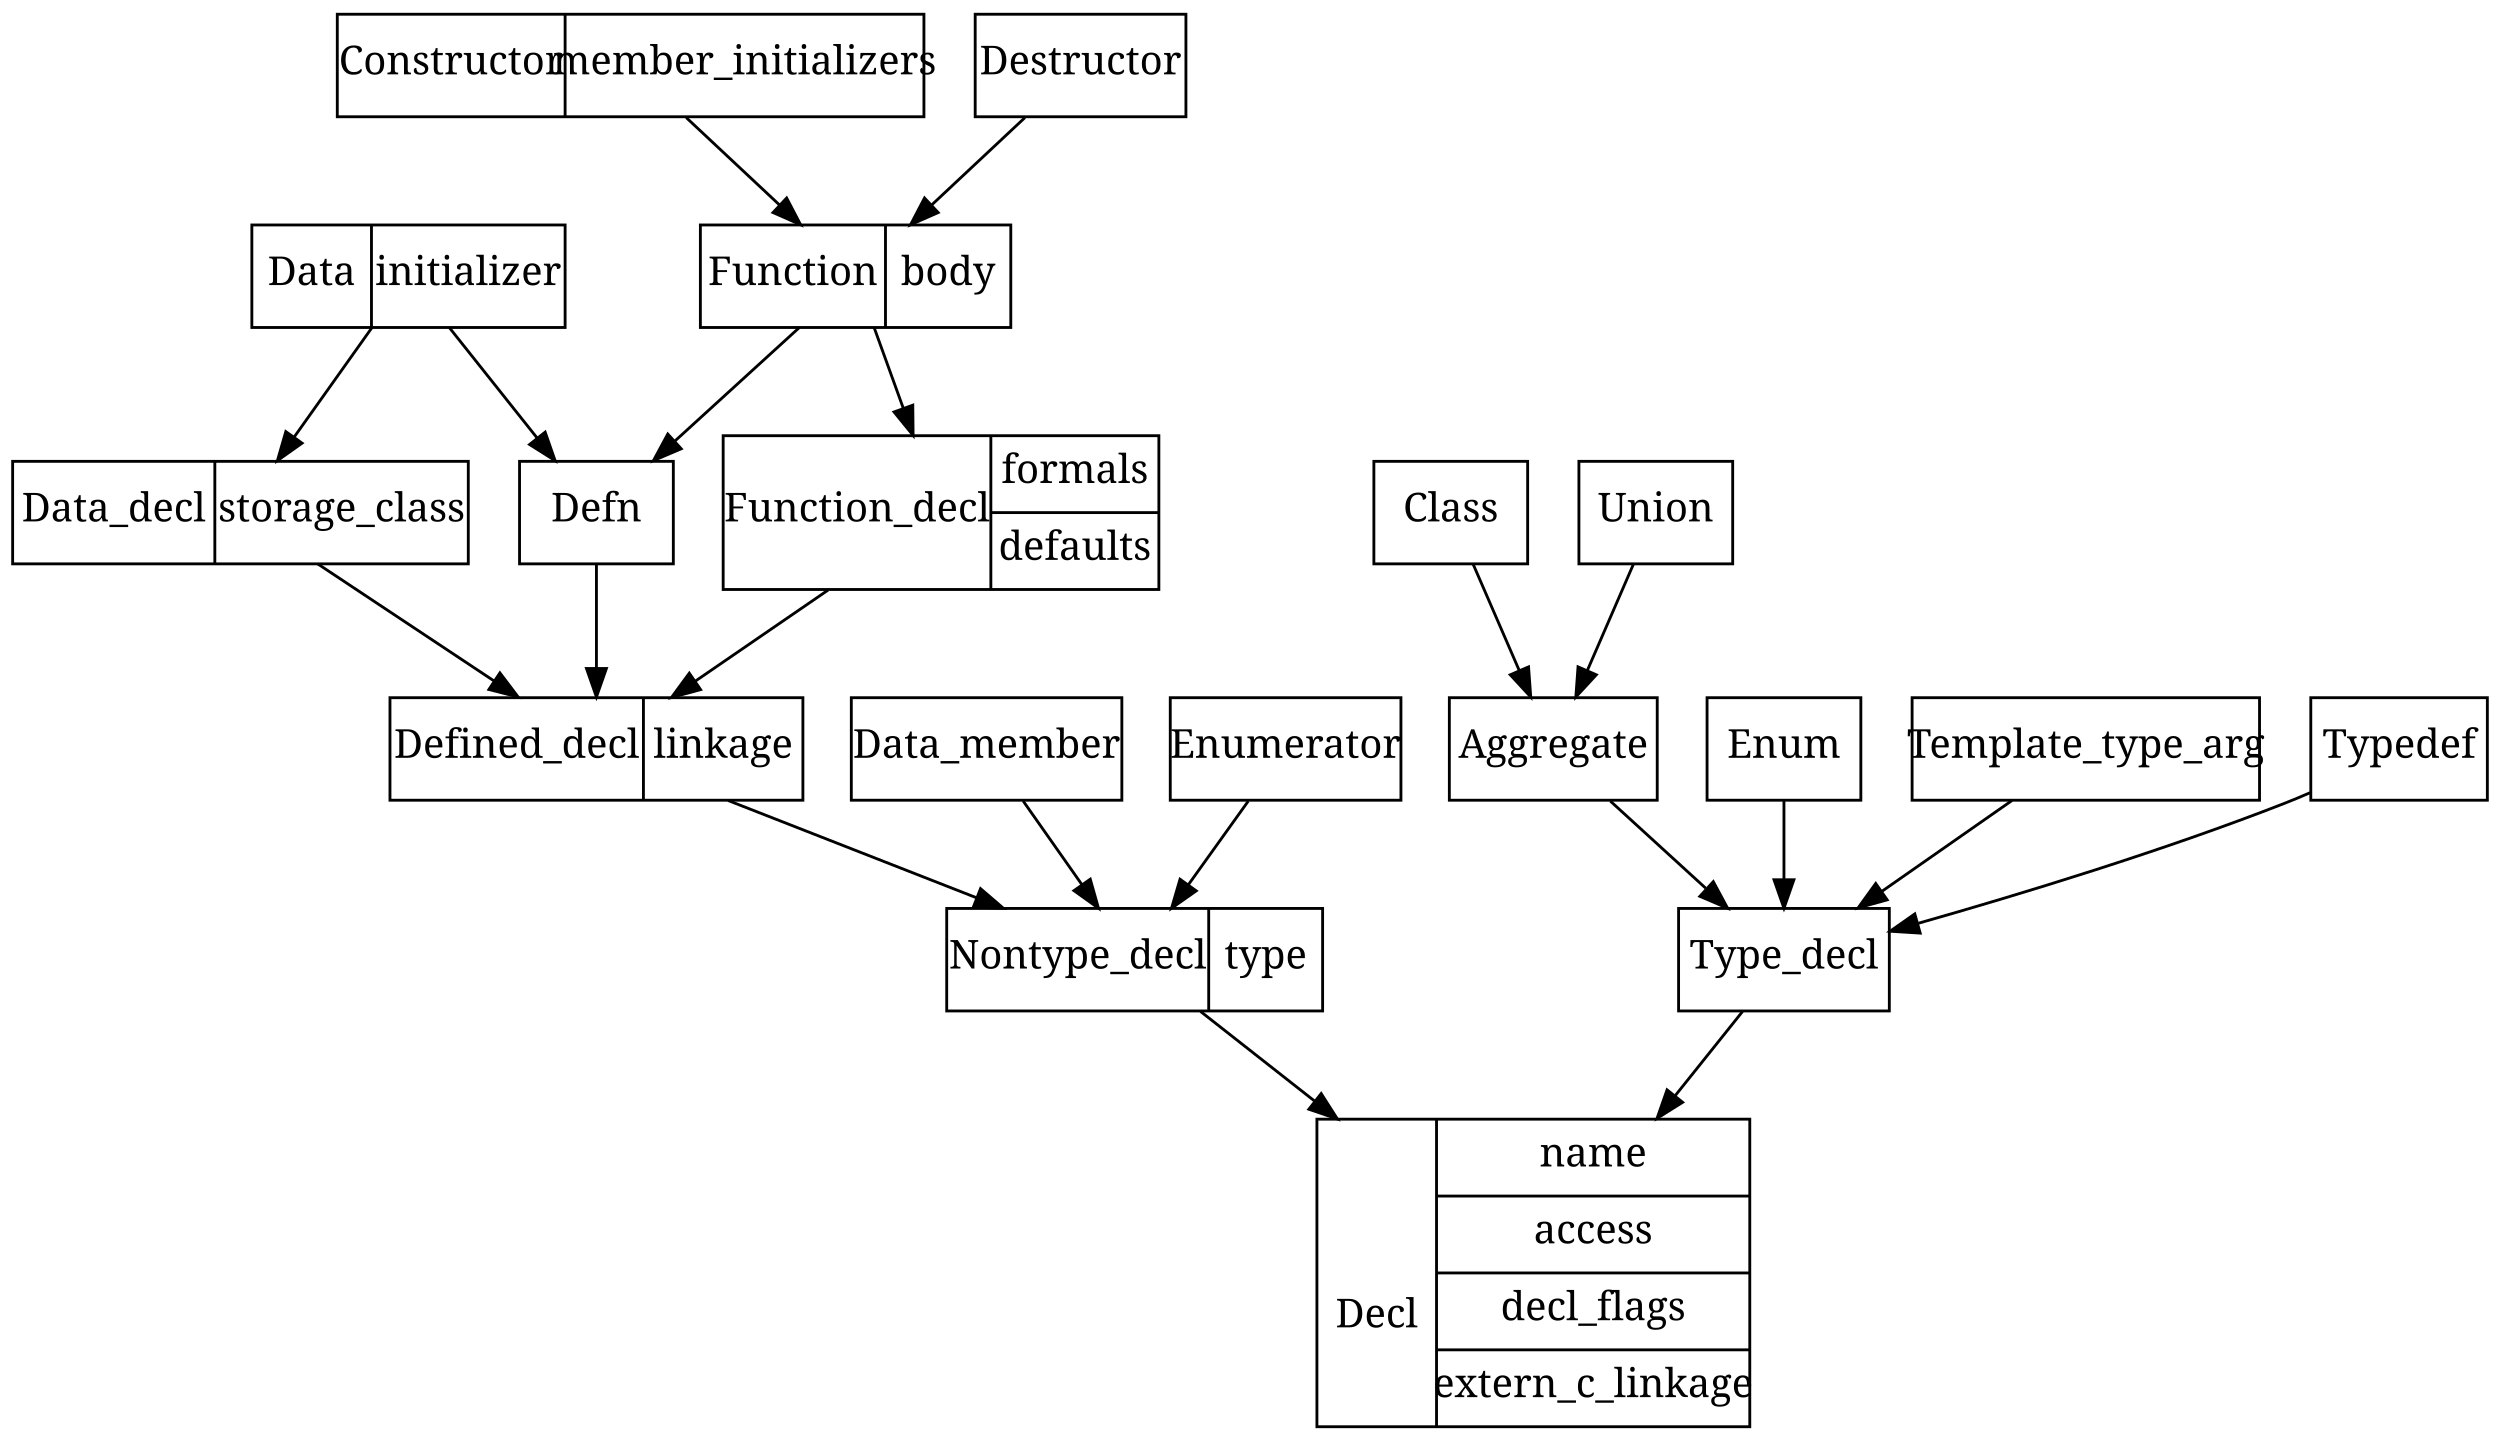
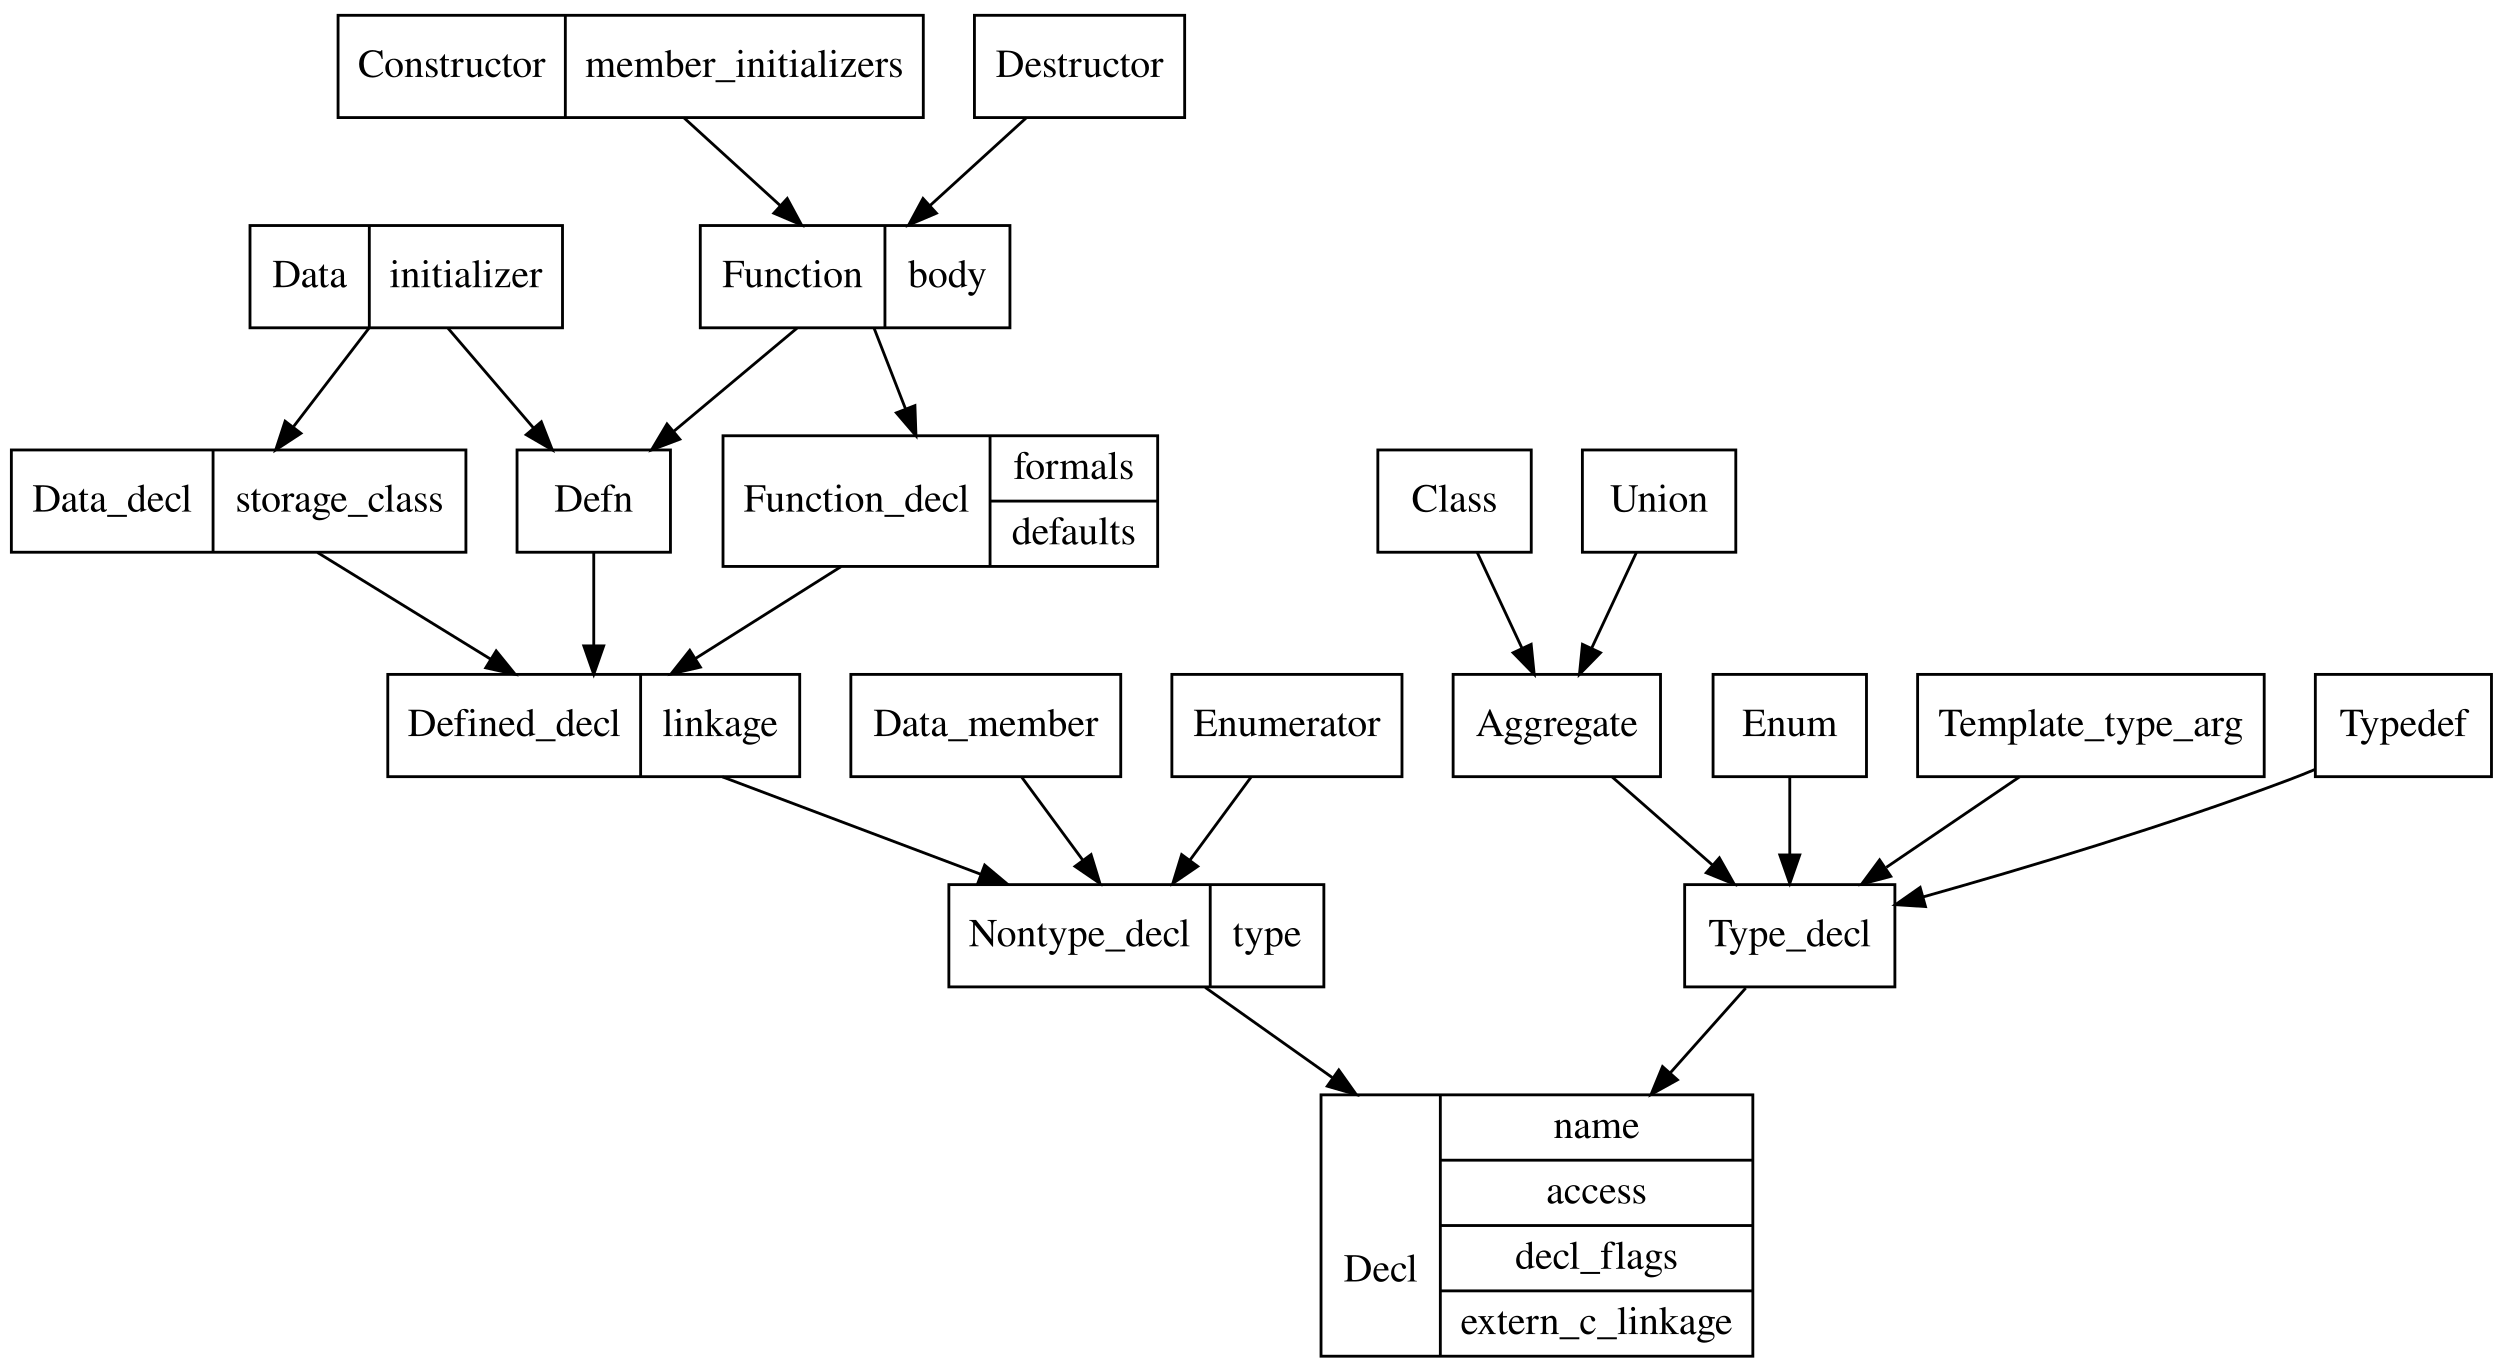
- <svg xmlns="http://www.w3.org/2000/svg" width="432pt" height="249pt" viewBox="0.00 0.00 432.00 249.25">
-   <g id="graph1" class="graph" transform="scale(0.492588 0.492588) rotate(0) translate(4 502)">
-     <polygon fill="white" stroke="white" points="-4,5 -4,-502 874,-502 874,5 -4,5" />
+ <svg xmlns="http://www.w3.org/2000/svg" width="432pt" height="237pt" viewBox="0.00 0.00 432.00 236.62">
+   <g id="graph0" class="graph" transform="scale(0.490909 0.490909) rotate(0) translate(4 478)">
+     <polygon fill="white" stroke="white" points="-4,5 -4,-478 877,-478 877,5 -4,5" />
    <g id="node1" class="node">
-       <polygon fill="none" stroke="black" points="458,-1 458,-109 610,-109 610,-1 458,-1" />
-       <text text-anchor="middle" x="479" y="-35.9" font-family="Times Roman,serif" font-size="14.00">Decl</text>
-       <polyline fill="none" stroke="black" points="500,-1 500,-109 " />
-       <text text-anchor="middle" x="555" y="-92.4" font-family="Times Roman,serif" font-size="14.00">name</text>
-       <polyline fill="none" stroke="black" points="500,-82 610,-82 " />
-       <text text-anchor="middle" x="555" y="-65.4" font-family="Times Roman,serif" font-size="14.00">access</text>
-       <polyline fill="none" stroke="black" points="500,-55 610,-55 " />
-       <text text-anchor="middle" x="555" y="-38.4" font-family="Times Roman,serif" font-size="14.00">decl_flags</text>
-       <polyline fill="none" stroke="black" points="500,-28 610,-28 " />
-       <text text-anchor="middle" x="555" y="-11.4" font-family="Times Roman,serif" font-size="14.00">extern_c_linkage</text>
+       <polygon fill="none" stroke="black" points="461,-1 461,-93 613,-93 613,-1 461,-1" />
+       <text text-anchor="middle" x="482" y="-27.3" font-family="Times,serif" font-size="14.00">Decl</text>
+       <polyline fill="none" stroke="black" points="503,-1 503,-93 " />
+       <text text-anchor="middle" x="558" y="-77.8" font-family="Times,serif" font-size="14.00">name</text>
+       <polyline fill="none" stroke="black" points="503,-70 613,-70 " />
+       <text text-anchor="middle" x="558" y="-54.8" font-family="Times,serif" font-size="14.00">access</text>
+       <polyline fill="none" stroke="black" points="503,-47 613,-47 " />
+       <text text-anchor="middle" x="558" y="-31.8" font-family="Times,serif" font-size="14.00">decl_flags</text>
+       <polyline fill="none" stroke="black" points="503,-24 613,-24 " />
+       <text text-anchor="middle" x="558" y="-8.8" font-family="Times,serif" font-size="14.00">extern_c_linkage</text>
    </g>
    <g id="node2" class="node">
-       <polygon fill="none" stroke="black" points="328,-147 328,-183 460,-183 460,-147 328,-147" />
-       <text text-anchor="middle" x="374" y="-161.9" font-family="Times Roman,serif" font-size="14.00">Nontype_decl</text>
-       <polyline fill="none" stroke="black" points="420,-147 420,-183 " />
-       <text text-anchor="middle" x="440" y="-161.9" font-family="Times Roman,serif" font-size="14.00">type</text>
+       <polygon fill="none" stroke="black" points="330,-131 330,-167 462,-167 462,-131 330,-131" />
+       <text text-anchor="middle" x="376" y="-145.3" font-family="Times,serif" font-size="14.00">Nontype_decl</text>
+       <polyline fill="none" stroke="black" points="422,-131 422,-167 " />
+       <text text-anchor="middle" x="442" y="-145.3" font-family="Times,serif" font-size="14.00">type</text>
    </g>
-     <g id="edge34" class="edge">
-       <path fill="none" stroke="black" d="M417.118,-146.836C428.324,-138.031 442.495,-126.897 457.072,-115.444" />
-       <polygon fill="black" stroke="black" points="459.494,-117.991 465.195,-109.061 455.17,-112.487 459.494,-117.991" />
+     <g id="edge17" class="edge">
+       <path fill="none" stroke="black" d="M420.239,-130.809C432.777,-121.917 448.811,-110.545 464.953,-99.097" />
+       <polygon fill="black" stroke="black" points="467.254,-101.756 473.386,-93.116 463.204,-96.046 467.254,-101.756" />
    </g>
    <g id="node3" class="node">
-       <polygon fill="none" stroke="black" points="132.5,-221 132.5,-257 277.5,-257 277.5,-221 132.5,-221" />
-       <text text-anchor="middle" x="177" y="-235.9" font-family="Times Roman,serif" font-size="14.00">Defined_decl</text>
-       <polyline fill="none" stroke="black" points="221.5,-221 221.5,-257 " />
-       <text text-anchor="middle" x="249.5" y="-235.9" font-family="Times Roman,serif" font-size="14.00">linkage</text>
+       <polygon fill="none" stroke="black" points="132.5,-205 132.5,-241 277.5,-241 277.5,-205 132.5,-205" />
+       <text text-anchor="middle" x="177" y="-219.3" font-family="Times,serif" font-size="14.00">Defined_decl</text>
+       <polyline fill="none" stroke="black" points="221.5,-205 221.5,-241 " />
+       <text text-anchor="middle" x="249.5" y="-219.3" font-family="Times,serif" font-size="14.00">linkage</text>
+     </g>
+     <g id="edge8" class="edge">
+       <path fill="none" stroke="black" d="M250.264,-204.937C277.52,-194.663 312.407,-181.511 341.214,-170.652" />
+       <polygon fill="black" stroke="black" points="342.607,-173.868 350.73,-167.065 340.138,-167.317 342.607,-173.868" />
+     </g>
+     <g id="node4" class="node">
+       <polygon fill="none" stroke="black" points="0,-284 0,-320 160,-320 160,-284 0,-284" />
+       <text text-anchor="middle" x="35.5" y="-298.3" font-family="Times,serif" font-size="14.00">Data_decl</text>
+       <polyline fill="none" stroke="black" points="71,-284 71,-320 " />
+       <text text-anchor="middle" x="115.5" y="-298.3" font-family="Times,serif" font-size="14.00">storage_class</text>
+     </g>
+     <g id="edge6" class="edge">
+       <path fill="none" stroke="black" d="M107.742,-283.911C125.705,-272.846 149.285,-258.32 168.729,-246.343" />
+       <polygon fill="black" stroke="black" points="170.657,-249.266 177.336,-241.041 166.986,-243.306 170.657,-249.266" />
+     </g>
+     <g id="node5" class="node">
+       <polygon fill="none" stroke="black" points="250.5,-279 250.5,-325 403.5,-325 403.5,-279 250.5,-279" />
+       <text text-anchor="middle" x="297.5" y="-298.3" font-family="Times,serif" font-size="14.00">Function_decl</text>
+       <polyline fill="none" stroke="black" points="344.5,-279 344.5,-325 " />
+       <text text-anchor="middle" x="374" y="-309.8" font-family="Times,serif" font-size="14.00">formals</text>
+       <polyline fill="none" stroke="black" points="344.5,-302 403.5,-302 " />
+       <text text-anchor="middle" x="374" y="-286.8" font-family="Times,serif" font-size="14.00">defaults</text>
    </g>
    <g id="edge16" class="edge">
-       <path fill="none" stroke="black" d="M251.235,-220.898C277.531,-210.601 310.644,-197.637 338.358,-186.786" />
-       <polygon fill="black" stroke="black" points="339.88,-189.949 347.916,-183.044 337.328,-183.43 339.88,-189.949" />
+       <path fill="none" stroke="black" d="M292.04,-278.935C275.999,-268.811 257.001,-256.82 240.853,-246.629" />
+       <polygon fill="black" stroke="black" points="242.537,-243.552 232.212,-241.175 238.8,-249.472 242.537,-243.552" />
    </g>
-     <g id="node4" class="node">
-       <polygon fill="none" stroke="black" points="0,-304 0,-340 160,-340 160,-304 0,-304" />
-       <text text-anchor="middle" x="35.5" y="-318.9" font-family="Times Roman,serif" font-size="14.00">Data_decl</text>
-       <polyline fill="none" stroke="black" points="71,-304 71,-340 " />
-       <text text-anchor="middle" x="115.5" y="-318.9" font-family="Times Roman,serif" font-size="14.00">storage_class</text>
+     <g id="node6" class="node">
+       <polygon fill="none" stroke="black" points="84,-363 84,-399 194,-399 194,-363 84,-363" />
+       <text text-anchor="middle" x="105" y="-377.3" font-family="Times,serif" font-size="14.00">Data</text>
+       <polyline fill="none" stroke="black" points="126,-363 126,-399 " />
+       <text text-anchor="middle" x="160" y="-377.3" font-family="Times,serif" font-size="14.00">initializer</text>
+     </g>
+     <g id="edge4" class="edge">
+       <path fill="none" stroke="black" d="M125.906,-362.911C118.115,-352.743 108.085,-339.653 99.388,-328.303" />
+       <polygon fill="black" stroke="black" points="101.918,-325.85 93.057,-320.041 96.361,-330.108 101.918,-325.85" />
+     </g>
+     <g id="node13" class="node">
+       <polygon fill="none" stroke="black" points="178,-284 178,-320 232,-320 232,-284 178,-284" />
+       <text text-anchor="middle" x="205" y="-298.3" font-family="Times,serif" font-size="14.00">Defn</text>
+     </g>
+     <g id="edge5" class="edge">
+       <path fill="none" stroke="black" d="M153.648,-362.911C162.534,-352.544 174.024,-339.138 183.882,-327.638" />
+       <polygon fill="black" stroke="black" points="186.543,-329.911 190.393,-320.041 181.228,-325.356 186.543,-329.911" />
+     </g>
+     <g id="node7" class="node">
+       <polygon fill="none" stroke="black" points="242.5,-363 242.5,-399 351.5,-399 351.5,-363 242.5,-363" />
+       <text text-anchor="middle" x="275" y="-377.3" font-family="Times,serif" font-size="14.00">Function</text>
+       <polyline fill="none" stroke="black" points="307.5,-363 307.5,-399 " />
+       <text text-anchor="middle" x="329.5" y="-377.3" font-family="Times,serif" font-size="14.00">body</text>
    </g>
    <g id="edge12" class="edge">
-       <path fill="none" stroke="black" d="M107.123,-303.99C125.262,-291.946 149.328,-275.966 169.058,-262.866" />
-       <polygon fill="black" stroke="black" points="171.103,-265.709 177.498,-257.261 167.231,-259.877 171.103,-265.709" />
+       <path fill="none" stroke="black" d="M276.582,-362.911C263.838,-352.244 247.251,-338.363 233.254,-326.648" />
+       <polygon fill="black" stroke="black" points="235.276,-323.775 225.361,-320.041 230.783,-329.143 235.276,-323.775" />
    </g>
-     <g id="node5" class="node">
-       <polygon fill="none" stroke="black" points="249.5,-295 249.5,-349 402.5,-349 402.5,-295 249.5,-295" />
-       <text text-anchor="middle" x="296.5" y="-318.9" font-family="Times Roman,serif" font-size="14.00">Function_decl</text>
-       <polyline fill="none" stroke="black" points="343.5,-295 343.5,-349 " />
-       <text text-anchor="middle" x="373" y="-332.4" font-family="Times Roman,serif" font-size="14.00">formals</text>
-       <polyline fill="none" stroke="black" points="343.5,-322 402.5,-322 " />
-       <text text-anchor="middle" x="373" y="-305.4" font-family="Times Roman,serif" font-size="14.00">defaults</text>
+     <g id="edge13" class="edge">
+       <path fill="none" stroke="black" d="M303.658,-362.911C306.921,-354.537 310.955,-344.182 314.747,-334.449" />
+       <polygon fill="black" stroke="black" points="318.052,-335.608 318.421,-325.02 311.529,-333.067 318.052,-335.608" />
    </g>
-     <g id="edge32" class="edge">
-       <path fill="none" stroke="black" d="M286.38,-294.823C271.285,-284.468 254.213,-272.758 239.617,-262.746" />
-       <polygon fill="black" stroke="black" points="241.57,-259.841 231.344,-257.071 237.61,-265.613 241.57,-259.841" />
+     <g id="node8" class="node">
+       <polygon fill="none" stroke="black" points="115,-437 115,-473 321,-473 321,-437 115,-437" />
+       <text text-anchor="middle" x="155" y="-451.3" font-family="Times,serif" font-size="14.00">Constructor</text>
+       <polyline fill="none" stroke="black" points="195,-437 195,-473 " />
+       <text text-anchor="middle" x="258" y="-451.3" font-family="Times,serif" font-size="14.00">member_initializers</text>
    </g>
-     <g id="node6" class="node">
-       <polygon fill="none" stroke="black" points="84,-387 84,-423 194,-423 194,-387 84,-387" />
-       <text text-anchor="middle" x="105" y="-401.9" font-family="Times Roman,serif" font-size="14.00">Data</text>
-       <polyline fill="none" stroke="black" points="126,-387 126,-423 " />
-       <text text-anchor="middle" x="160" y="-401.9" font-family="Times Roman,serif" font-size="14.00">initializer</text>
+     <g id="edge14" class="edge">
+       <path fill="none" stroke="black" d="M236.722,-436.937C246.88,-427.679 259.6,-416.086 270.735,-405.938" />
+       <polygon fill="black" stroke="black" points="273.105,-408.513 278.139,-399.19 268.39,-403.339 273.105,-408.513" />
    </g>
-     <g id="edge8" class="edge">
-       <path fill="none" stroke="black" d="M126.198,-386.99C118.212,-375.756 107.792,-361.098 98.87,-348.546" />
-       <polygon fill="black" stroke="black" points="101.627,-346.384 92.981,-340.261 95.922,-350.44 101.627,-346.384" />
+     <g id="node9" class="node">
+       <polygon fill="none" stroke="black" points="507.5,-205 507.5,-241 580.5,-241 580.5,-205 507.5,-205" />
+       <text text-anchor="middle" x="544" y="-219.3" font-family="Times,serif" font-size="14.00">Aggregate</text>
+     </g>
+     <g id="node10" class="node">
+       <polygon fill="none" stroke="black" points="589,-131 589,-167 663,-167 663,-131 589,-131" />
+       <text text-anchor="middle" x="626" y="-145.3" font-family="Times,serif" font-size="14.00">Type_decl</text>
+     </g>
+     <g id="edge1" class="edge">
+       <path fill="none" stroke="black" d="M563.433,-204.937C573.976,-195.679 587.18,-184.086 598.737,-173.938" />
+       <polygon fill="black" stroke="black" points="601.217,-176.418 606.422,-167.19 596.599,-171.158 601.217,-176.418" />
+     </g>
+     <g id="edge19" class="edge">
+       <path fill="none" stroke="black" d="M610.497,-130.581C602.971,-122.125 593.484,-111.465 583.85,-100.641" />
+       <polygon fill="black" stroke="black" points="586.442,-98.288 577.179,-93.145 581.213,-102.942 586.442,-98.288" />
+     </g>
+     <g id="node11" class="node">
+       <polygon fill="none" stroke="black" points="481,-284 481,-320 535,-320 535,-284 481,-284" />
+       <text text-anchor="middle" x="508" y="-298.3" font-family="Times,serif" font-size="14.00">Class</text>
+     </g>
+     <g id="edge2" class="edge">
+       <path fill="none" stroke="black" d="M515.99,-283.911C520.604,-274.042 526.505,-261.42 531.7,-250.309" />
+       <polygon fill="black" stroke="black" points="534.968,-251.582 536.033,-241.041 528.627,-248.617 534.968,-251.582" />
+     </g>
+     <g id="node12" class="node">
+       <polygon fill="none" stroke="black" points="553,-284 553,-320 607,-320 607,-284 553,-284" />
+       <text text-anchor="middle" x="580" y="-298.3" font-family="Times,serif" font-size="14.00">Union</text>
+     </g>
+     <g id="edge3" class="edge">
+       <path fill="none" stroke="black" d="M572.01,-283.911C567.396,-274.042 561.495,-261.42 556.3,-250.309" />
+       <polygon fill="black" stroke="black" points="559.373,-248.617 551.967,-241.041 553.032,-251.582 559.373,-248.617" />
+     </g>
+     <g id="edge9" class="edge">
+       <path fill="none" stroke="black" d="M205,-283.911C205,-274.341 205,-262.183 205,-251.323" />
+       <polygon fill="black" stroke="black" points="208.5,-251.041 205,-241.041 201.5,-251.041 208.5,-251.041" />
+     </g>
+     <g id="node14" class="node">
+       <polygon fill="none" stroke="black" points="295.5,-205 295.5,-241 390.5,-241 390.5,-205 295.5,-205" />
+       <text text-anchor="middle" x="343" y="-219.3" font-family="Times,serif" font-size="14.00">Data_member</text>
+     </g>
+     <g id="edge7" class="edge">
+       <path fill="none" stroke="black" d="M355.56,-204.937C362,-196.189 369.975,-185.354 377.137,-175.626" />
+       <polygon fill="black" stroke="black" points="380.052,-177.569 383.162,-167.441 374.415,-173.419 380.052,-177.569" />
+     </g>
+     <g id="node15" class="node">
+       <polygon fill="none" stroke="black" points="599,-205 599,-241 653,-241 653,-205 599,-205" />
+       <text text-anchor="middle" x="626" y="-219.3" font-family="Times,serif" font-size="14.00">Enum</text>
+     </g>
+     <g id="edge10" class="edge">
+       <path fill="none" stroke="black" d="M626,-204.937C626,-196.807 626,-186.876 626,-177.705" />
+       <polygon fill="black" stroke="black" points="629.5,-177.441 626,-167.441 622.5,-177.441 629.5,-177.441" />
+     </g>
+     <g id="node16" class="node">
+       <polygon fill="none" stroke="black" points="408.5,-205 408.5,-241 489.5,-241 489.5,-205 408.5,-205" />
+       <text text-anchor="middle" x="449" y="-219.3" font-family="Times,serif" font-size="14.00">Enumerator</text>
+     </g>
+     <g id="edge11" class="edge">
+       <path fill="none" stroke="black" d="M436.44,-204.937C430,-196.189 422.025,-185.354 414.863,-175.626" />
+       <polygon fill="black" stroke="black" points="417.585,-173.419 408.838,-167.441 411.948,-177.569 417.585,-173.419" />
+     </g>
+     <g id="node17" class="node">
+       <polygon fill="none" stroke="black" points="339,-437 339,-473 413,-473 413,-437 339,-437" />
+       <text text-anchor="middle" x="376" y="-451.3" font-family="Times,serif" font-size="14.00">Destructor</text>
+     </g>
+     <g id="edge15" class="edge">
+       <path fill="none" stroke="black" d="M357.278,-436.937C347.12,-427.679 334.4,-416.086 323.265,-405.938" />
+       <polygon fill="black" stroke="black" points="325.61,-403.339 315.861,-399.19 320.895,-408.513 325.61,-403.339" />
    </g>
    <g id="node18" class="node">
-       <polygon fill="none" stroke="black" points="178,-304 178,-340 232,-340 232,-304 178,-304" />
-       <text text-anchor="middle" x="205" y="-318.9" font-family="Times Roman,serif" font-size="14.00">Defn</text>
-     </g>
-     <g id="edge10" class="edge">
-       <path fill="none" stroke="black" d="M153.321,-386.99C162.34,-375.648 174.135,-360.816 184.178,-348.185" />
-       <polygon fill="black" stroke="black" points="186.995,-350.267 190.479,-340.261 181.516,-345.91 186.995,-350.267" />
-     </g>
-     <g id="node7" class="node">
-       <polygon fill="none" stroke="black" points="241.5,-387 241.5,-423 350.5,-423 350.5,-387 241.5,-387" />
-       <text text-anchor="middle" x="274" y="-401.9" font-family="Times Roman,serif" font-size="14.00">Function</text>
-       <polyline fill="none" stroke="black" points="306.5,-387 306.5,-423 " />
-       <text text-anchor="middle" x="328.5" y="-401.9" font-family="Times Roman,serif" font-size="14.00">body</text>
-     </g>
-     <g id="edge26" class="edge">
-       <path fill="none" stroke="black" d="M302.51,-386.99C305.508,-378.694 309.182,-368.531 312.725,-358.728" />
-       <polygon fill="black" stroke="black" points="316.087,-359.721 316.195,-349.127 309.504,-357.342 316.087,-359.721" />
-     </g>
-     <g id="edge24" class="edge">
-       <path fill="none" stroke="black" d="M276.254,-386.99C263.464,-375.324 246.625,-359.965 232.528,-347.108" />
-       <polygon fill="black" stroke="black" points="234.768,-344.414 225.021,-340.261 230.051,-349.586 234.768,-344.414" />
-     </g>
-     <g id="node8" class="node">
-       <polygon fill="none" stroke="black" points="114,-461 114,-497 320,-497 320,-461 114,-461" />
-       <text text-anchor="middle" x="154" y="-475.9" font-family="Times Roman,serif" font-size="14.00">Constructor</text>
-       <polyline fill="none" stroke="black" points="194,-461 194,-497 " />
-       <text text-anchor="middle" x="257" y="-475.9" font-family="Times Roman,serif" font-size="14.00">member_initializers</text>
-     </g>
-     <g id="edge28" class="edge">
-       <path fill="none" stroke="black" d="M236.528,-460.708C246.382,-451.478 258.486,-440.14 269.196,-430.107" />
-       <polygon fill="black" stroke="black" points="271.791,-432.472 276.697,-423.082 267.006,-427.364 271.791,-432.472" />
-     </g>
-     <g id="node9" class="node">
-       <polygon fill="none" stroke="black" points="504.5,-221 504.5,-257 577.5,-257 577.5,-221 504.5,-221" />
-       <text text-anchor="middle" x="541" y="-235.9" font-family="Times Roman,serif" font-size="14.00">Aggregate</text>
-     </g>
-     <g id="node11" class="node">
-       <polygon fill="none" stroke="black" points="585,-147 585,-183 659,-183 659,-147 585,-147" />
-       <text text-anchor="middle" x="622" y="-161.9" font-family="Times Roman,serif" font-size="14.00">Type_decl</text>
-     </g>
-     <g id="edge2" class="edge">
-       <path fill="none" stroke="black" d="M561.022,-220.708C571.126,-211.478 583.536,-200.14 594.518,-190.107" />
-       <polygon fill="black" stroke="black" points="597.186,-192.411 602.208,-183.082 592.464,-187.243 597.186,-192.411" />
-     </g>
-     <g id="edge38" class="edge">
-       <path fill="none" stroke="black" d="M607.469,-146.836C600.791,-138.488 592.436,-128.045 583.778,-117.223" />
-       <polygon fill="black" stroke="black" points="586.42,-114.922 577.44,-109.3 580.954,-119.295 586.42,-114.922" />
-     </g>
-     <g id="node12" class="node">
-       <polygon fill="none" stroke="black" points="478,-304 478,-340 532,-340 532,-304 478,-304" />
-       <text text-anchor="middle" x="505" y="-318.9" font-family="Times Roman,serif" font-size="14.00">Class</text>
-     </g>
-     <g id="edge4" class="edge">
-       <path fill="none" stroke="black" d="M512.811,-303.99C517.544,-293.08 523.676,-278.941 529.013,-266.638" />
-       <polygon fill="black" stroke="black" points="532.311,-267.828 533.079,-257.261 525.889,-265.043 532.311,-267.828" />
-     </g>
-     <g id="node14" class="node">
-       <polygon fill="none" stroke="black" points="550,-304 550,-340 604,-340 604,-304 550,-304" />
-       <text text-anchor="middle" x="577" y="-318.9" font-family="Times Roman,serif" font-size="14.00">Union</text>
-     </g>
-     <g id="edge6" class="edge">
-       <path fill="none" stroke="black" d="M569.189,-303.99C564.456,-293.08 558.324,-278.941 552.987,-266.638" />
-       <polygon fill="black" stroke="black" points="556.111,-265.043 548.921,-257.261 549.689,-267.828 556.111,-265.043" />
+       <polygon fill="none" stroke="black" points="671,-205 671,-241 793,-241 793,-205 671,-205" />
+       <text text-anchor="middle" x="732" y="-219.3" font-family="Times,serif" font-size="14.00">Template_type_arg</text>
    </g>
    <g id="edge18" class="edge">
-       <path fill="none" stroke="black" d="M205,-303.99C205,-293.296 205,-279.499 205,-267.371" />
-       <polygon fill="black" stroke="black" points="208.5,-267.261 205,-257.261 201.5,-267.261 208.5,-267.261" />
+       <path fill="none" stroke="black" d="M706.879,-204.937C692.857,-195.412 675.194,-183.415 659.955,-173.063" />
+       <polygon fill="black" stroke="black" points="661.546,-169.914 651.308,-167.19 657.613,-175.704 661.546,-169.914" />
    </g>
-     <g id="node20" class="node">
-       <polygon fill="none" stroke="black" points="294.5,-221 294.5,-257 389.5,-257 389.5,-221 294.5,-221" />
-       <text text-anchor="middle" x="342" y="-235.9" font-family="Times Roman,serif" font-size="14.00">Data_member</text>
-     </g>
-     <g id="edge14" class="edge">
-       <path fill="none" stroke="black" d="M354.854,-220.708C361.088,-211.836 368.69,-201.017 375.532,-191.282" />
-       <polygon fill="black" stroke="black" points="378.408,-193.276 381.294,-183.082 372.681,-189.251 378.408,-193.276" />
-     </g>
-     <g id="node24" class="node">
-       <polygon fill="none" stroke="black" points="595,-221 595,-257 649,-257 649,-221 595,-221" />
-       <text text-anchor="middle" x="622" y="-235.9" font-family="Times Roman,serif" font-size="14.00">Enum</text>
+     <g id="node19" class="node">
+       <polygon fill="none" stroke="black" points="811,-205 811,-241 873,-241 873,-205 811,-205" />
+       <text text-anchor="middle" x="842" y="-219.3" font-family="Times,serif" font-size="14.00">Typedef</text>
    </g>
    <g id="edge20" class="edge">
-       <path fill="none" stroke="black" d="M622,-220.708C622,-212.464 622,-202.538 622,-193.362" />
-       <polygon fill="black" stroke="black" points="625.5,-193.082 622,-183.082 618.5,-193.082 625.5,-193.082" />
-     </g>
-     <g id="node26" class="node">
-       <polygon fill="none" stroke="black" points="406.5,-221 406.5,-257 487.5,-257 487.5,-221 406.5,-221" />
-       <text text-anchor="middle" x="447" y="-235.9" font-family="Times Roman,serif" font-size="14.00">Enumerator</text>
-     </g>
-     <g id="edge22" class="edge">
-       <path fill="none" stroke="black" d="M433.899,-220.708C427.545,-211.836 419.796,-201.017 412.824,-191.282" />
-       <polygon fill="black" stroke="black" points="415.619,-189.174 406.95,-183.082 409.928,-193.25 415.619,-189.174" />
-     </g>
-     <g id="node31" class="node">
-       <polygon fill="none" stroke="black" points="338,-461 338,-497 412,-497 412,-461 338,-461" />
-       <text text-anchor="middle" x="375" y="-475.9" font-family="Times Roman,serif" font-size="14.00">Destructor</text>
-     </g>
-     <g id="edge30" class="edge">
-       <path fill="none" stroke="black" d="M355.472,-460.708C345.618,-451.478 333.514,-440.14 322.804,-430.107" />
-       <polygon fill="black" stroke="black" points="324.994,-427.364 315.303,-423.082 320.209,-432.472 324.994,-427.364" />
-     </g>
-     <g id="node35" class="node">
-       <polygon fill="none" stroke="black" points="667,-221 667,-257 789,-257 789,-221 667,-221" />
-       <text text-anchor="middle" x="728" y="-235.9" font-family="Times Roman,serif" font-size="14.00">Template_type_arg</text>
-     </g>
-     <g id="edge36" class="edge">
-       <path fill="none" stroke="black" d="M702.069,-220.898C688.338,-211.312 671.294,-199.412 656.464,-189.06" />
-       <polygon fill="black" stroke="black" points="658.233,-186.026 648.03,-183.172 654.226,-191.766 658.233,-186.026" />
-     </g>
-     <g id="node38" class="node">
-       <polygon fill="none" stroke="black" points="807,-221 807,-257 869,-257 869,-221 807,-221" />
-       <text text-anchor="middle" x="838" y="-235.9" font-family="Times Roman,serif" font-size="14.00">Typedef</text>
-     </g>
-     <g id="edge40" class="edge">
-       <path fill="none" stroke="black" d="M806.74,-223.641C803.809,-222.356 800.864,-221.121 798,-220 755.085,-203.198 704.777,-187.9 668.963,-177.728" />
-       <polygon fill="black" stroke="black" points="669.839,-174.338 659.265,-174.998 667.942,-181.076 669.839,-174.338" />
+       <path fill="none" stroke="black" d="M810.712,-207.474C807.787,-206.252 804.851,-205.074 802,-204 758.941,-187.779 708.651,-172.724 672.881,-162.654" />
+       <polygon fill="black" stroke="black" points="673.768,-159.268 663.195,-159.95 671.885,-166.01 673.768,-159.268" />
    </g>
  </g>
</svg>
